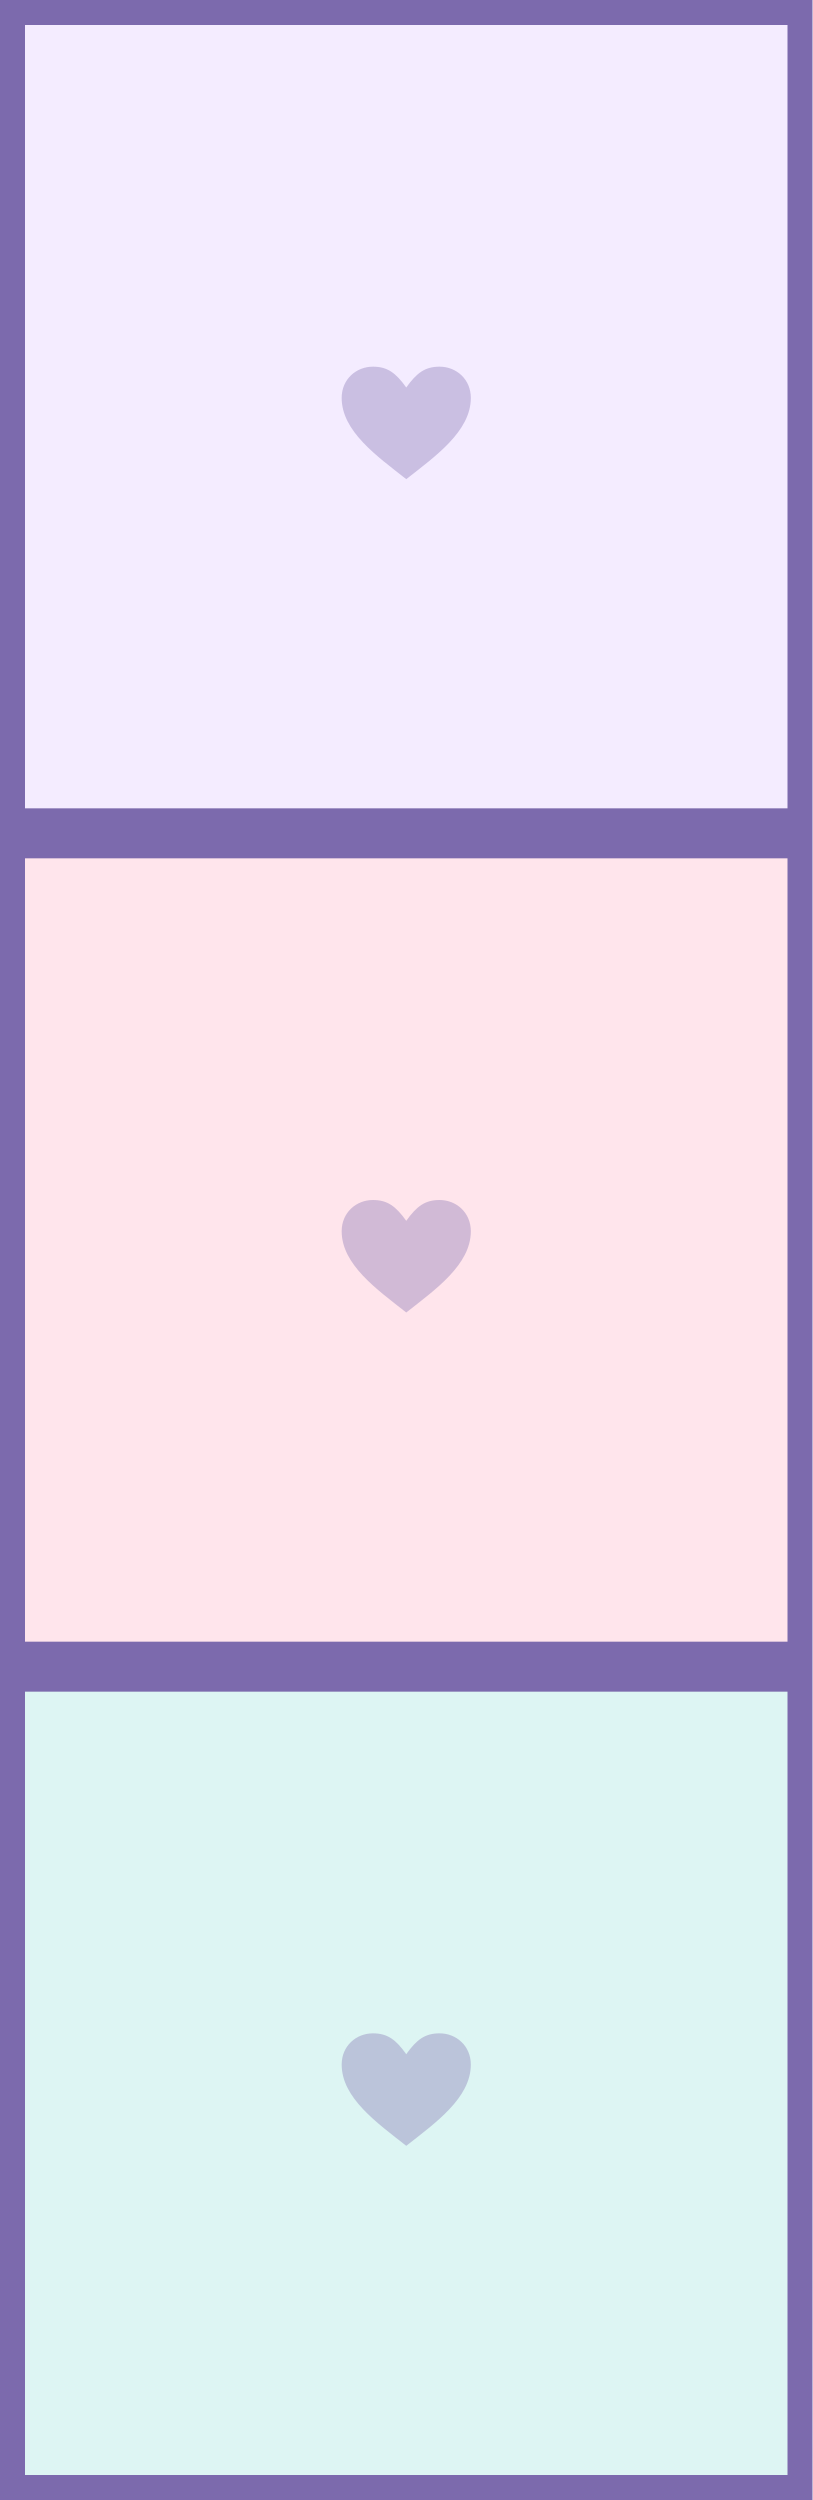
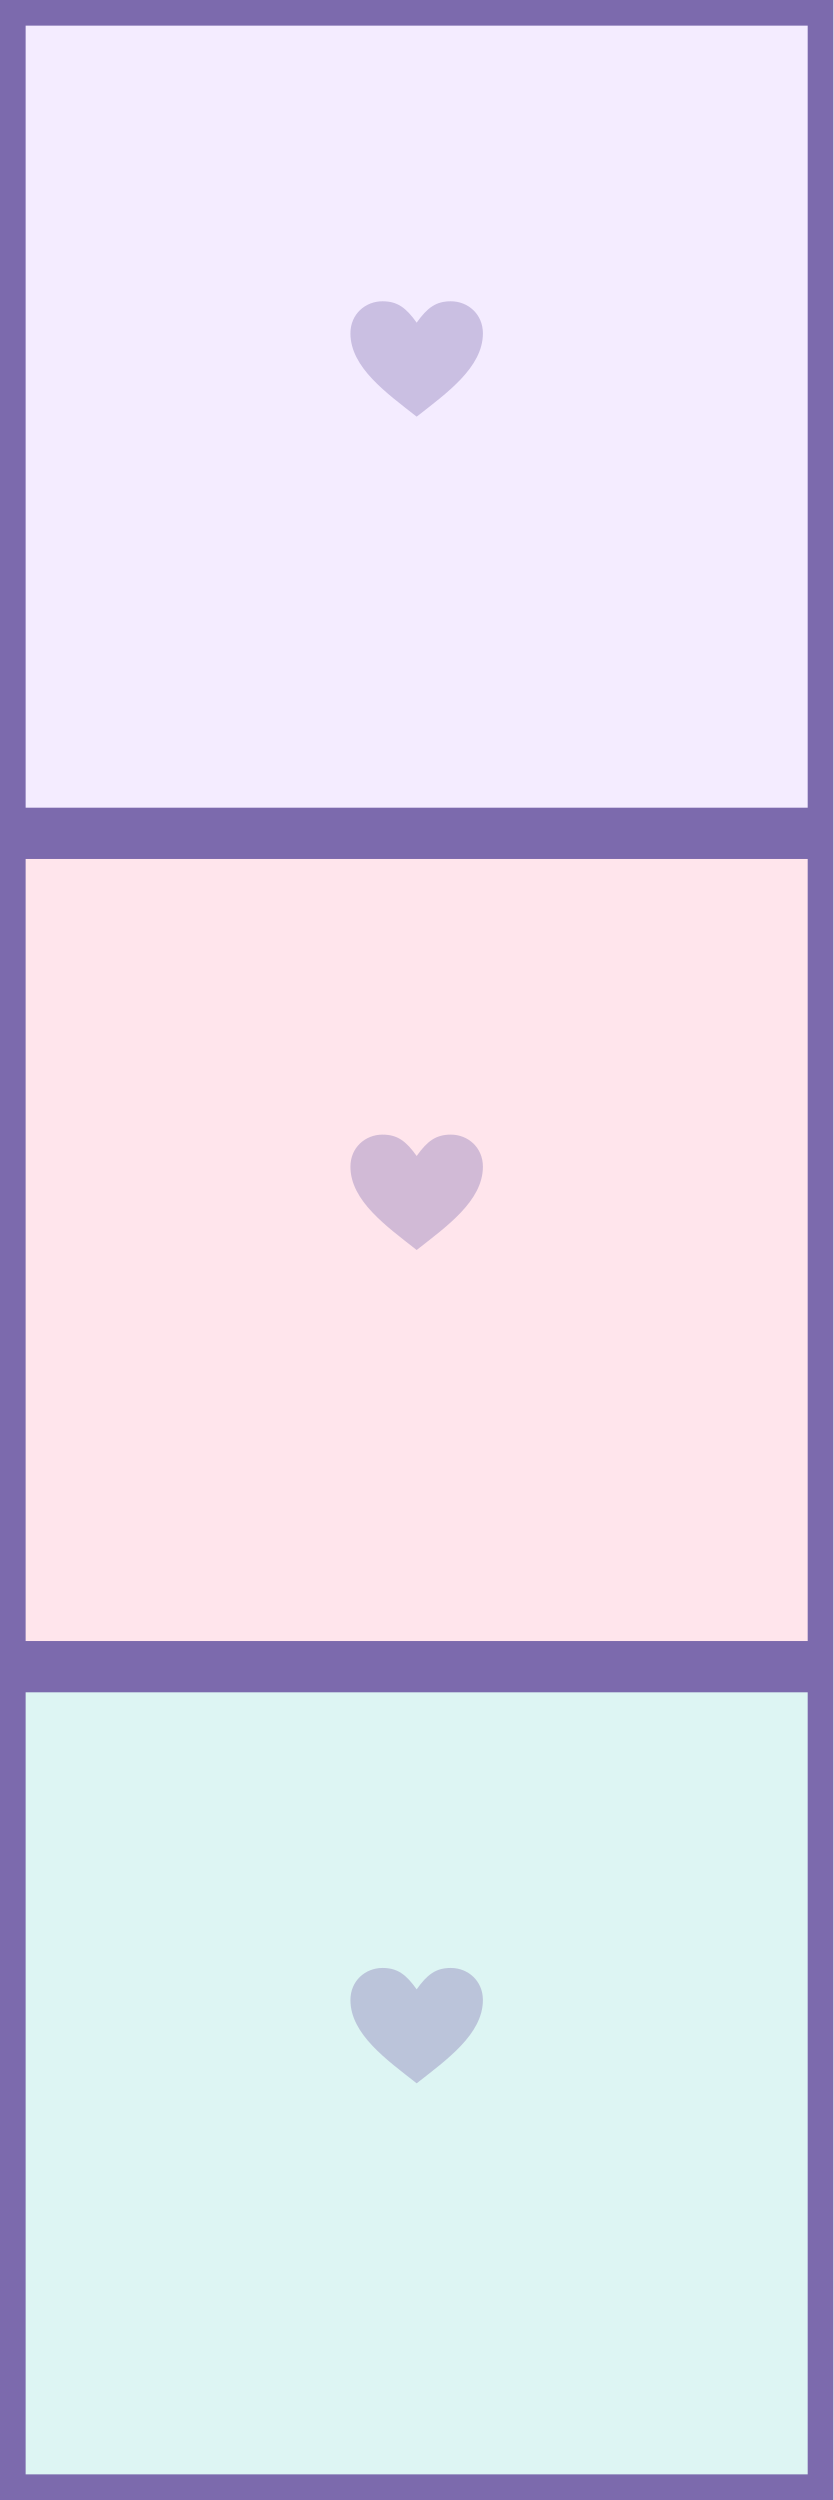
- <svg xmlns="http://www.w3.org/2000/svg" width="390" height="1200" viewBox="0 0 390 1200" fill="none">
-   <rect width="390" height="1200" fill="#7C6AAD" />
-   <rect x="12" y="12" width="366" height="376" fill="#F4ECFF" />
-   <rect x="12" y="412" width="366" height="376" fill="#FFE5EC" />
-   <rect x="12" y="812" width="366" height="376" fill="#DDF5F3" />
+ <svg xmlns="http://www.w3.org/2000/svg" width="390" height="1170" viewBox="0 0 390 1170" fill="none">
+   <defs>
+     <path id="heart" d="M0 18c-14-11-31-23-31-39 0-9 7-15 15-15 7 0 11 3 16 10 5-7 9-10 16-10 8 0 15 6 15 15 0 16-17 28-31 39z" />
+   </defs>
+   <rect width="390" height="1170" fill="#7C6AAD" />
+   <rect x="12" y="12" width="366" height="366" fill="#F4ECFF" />
+   <rect x="12" y="402" width="366" height="366" fill="#FFE5EC" />
+   <rect x="12" y="792" width="366" height="366" fill="#DDF5F3" />
  <g fill="#7C6AAD" opacity="0.35">
-     <path d="M195 230c-14-11-31-23-31-39 0-9 7-15 15-15 7 0 11 3 16 10 5-7 9-10 16-10 8 0 15 6 15 15 0 16-17 28-31 39z" />
-     <path d="M195 630c-14-11-31-23-31-39 0-9 7-15 15-15 7 0 11 3 16 10 5-7 9-10 16-10 8 0 15 6 15 15 0 16-17 28-31 39z" />
-     <path d="M195 1030c-14-11-31-23-31-39 0-9 7-15 15-15 7 0 11 3 16 10 5-7 9-10 16-10 8 0 15 6 15 15 0 16-17 28-31 39z" />
+     <use href="#heart" x="195" y="177" />
+     <use href="#heart" x="195" y="567" />
+     <use href="#heart" x="195" y="957" />
  </g>
</svg>
